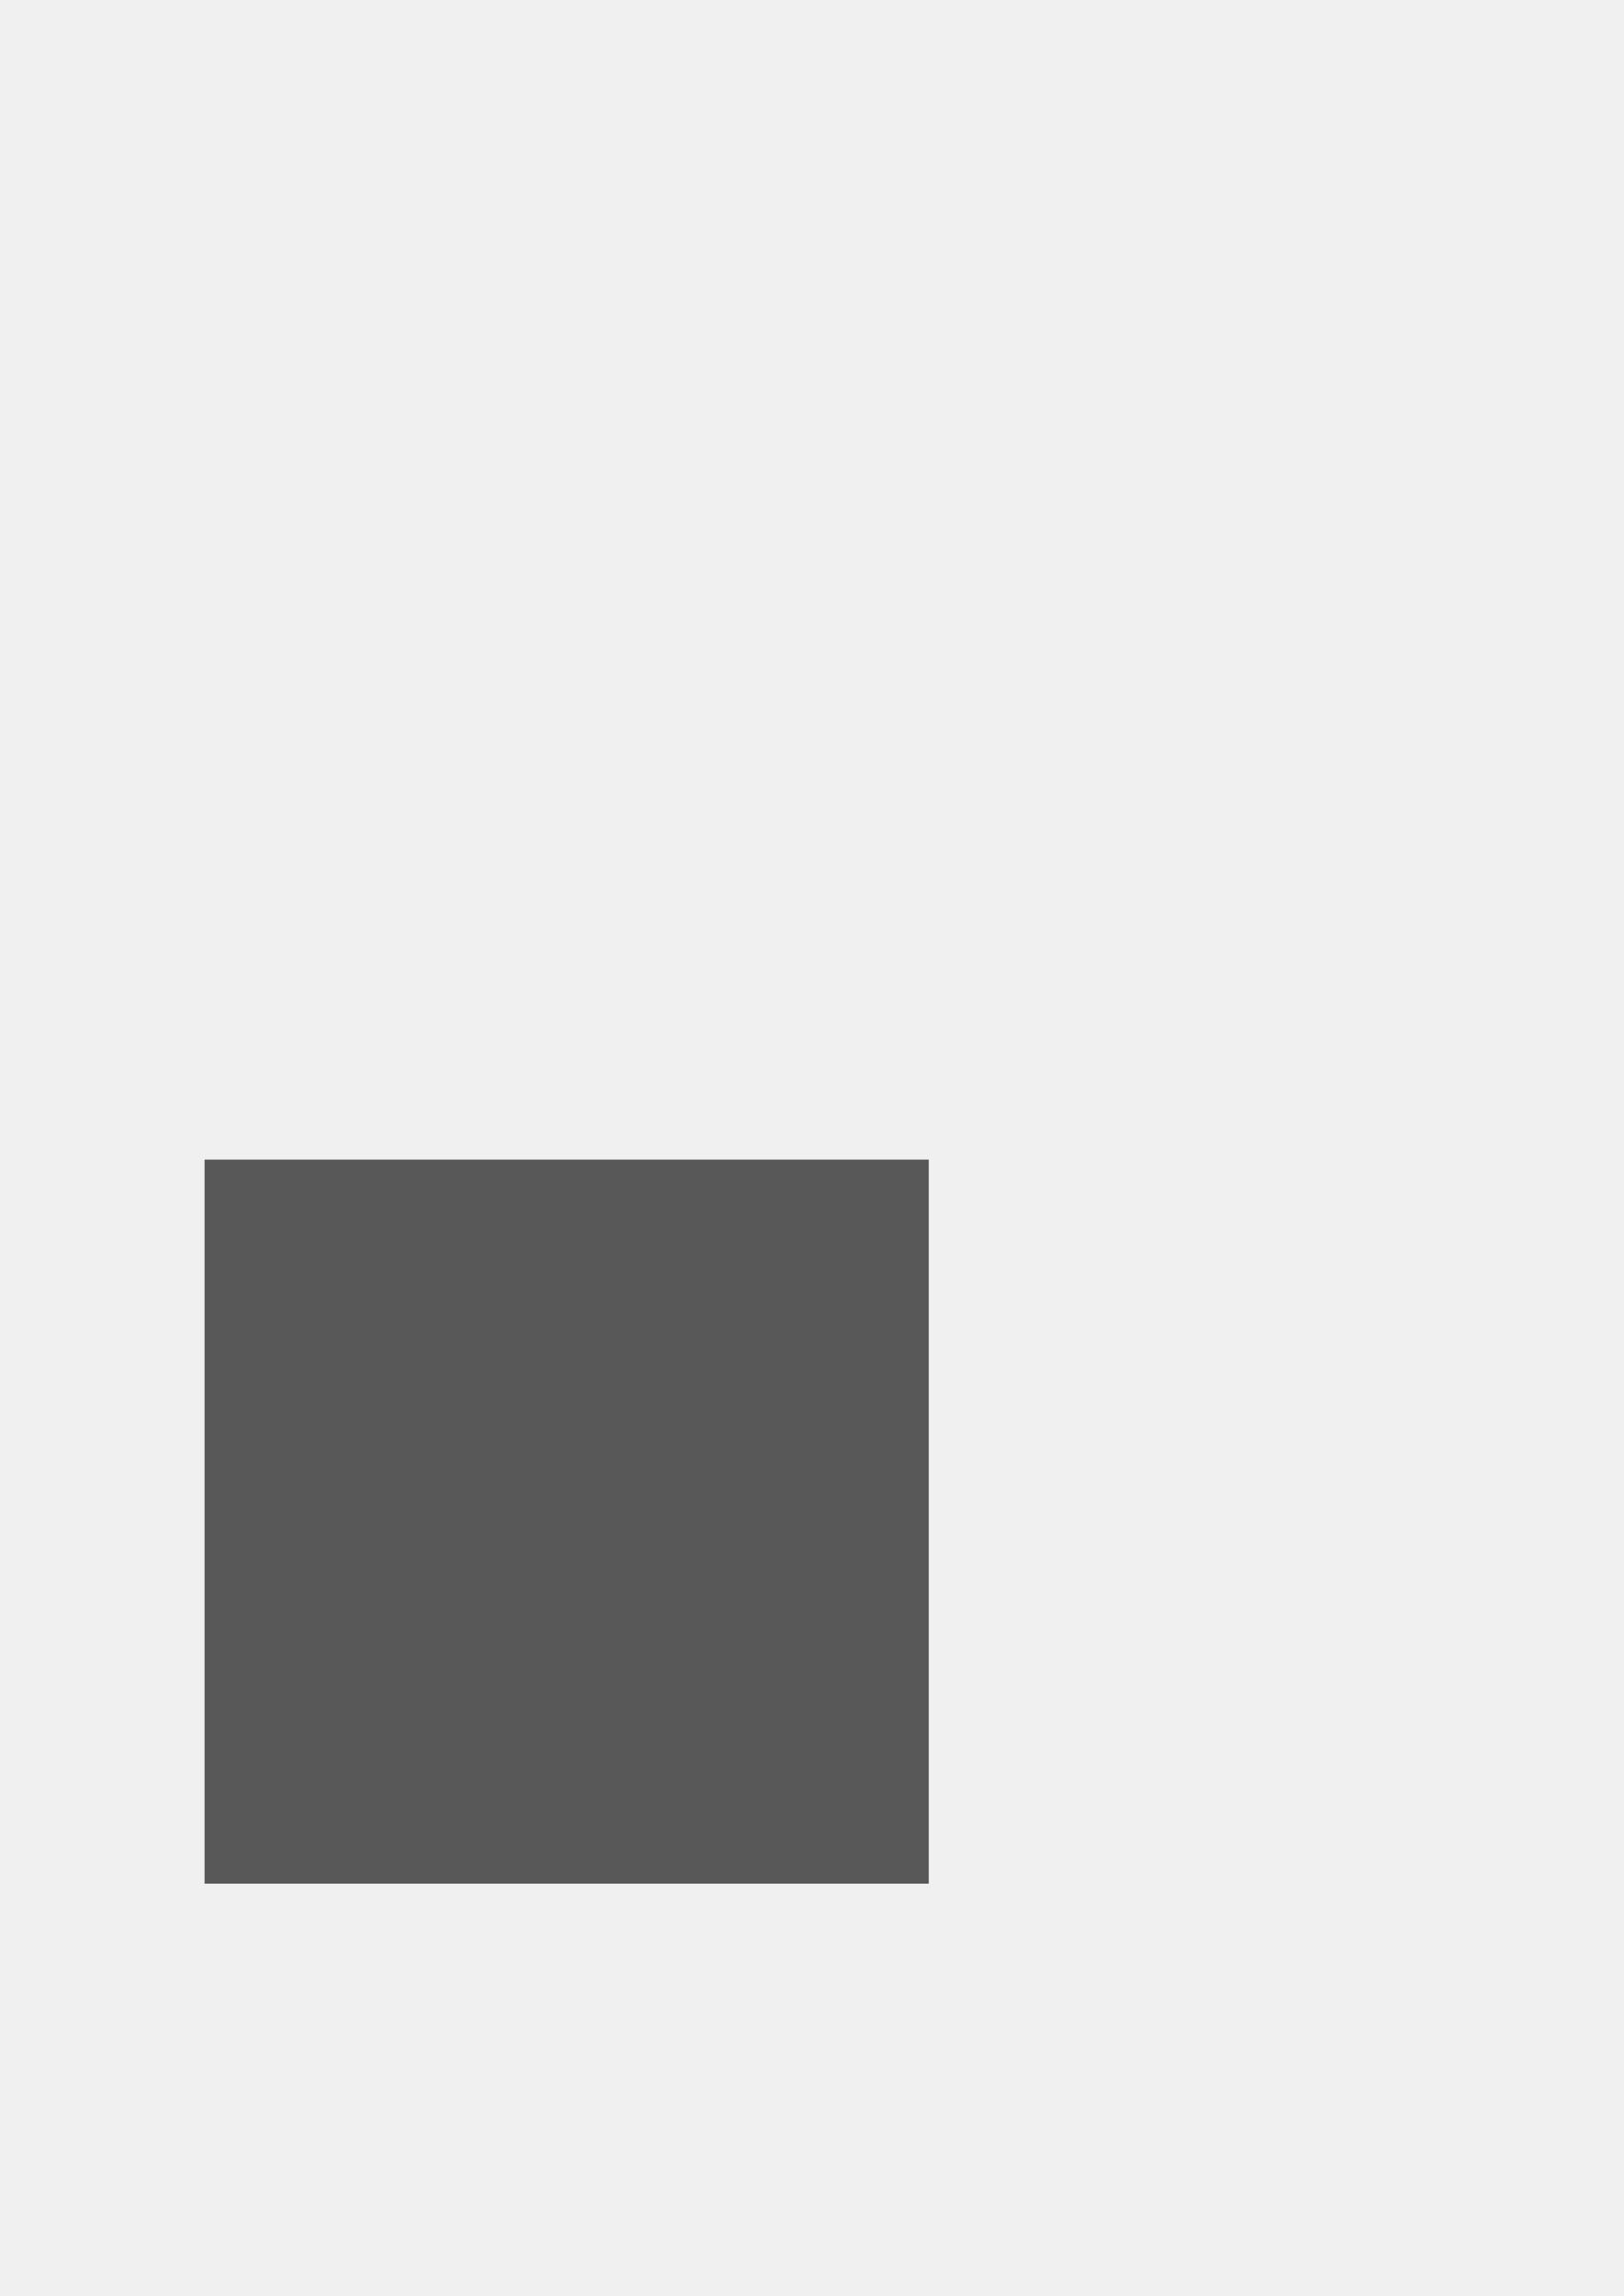
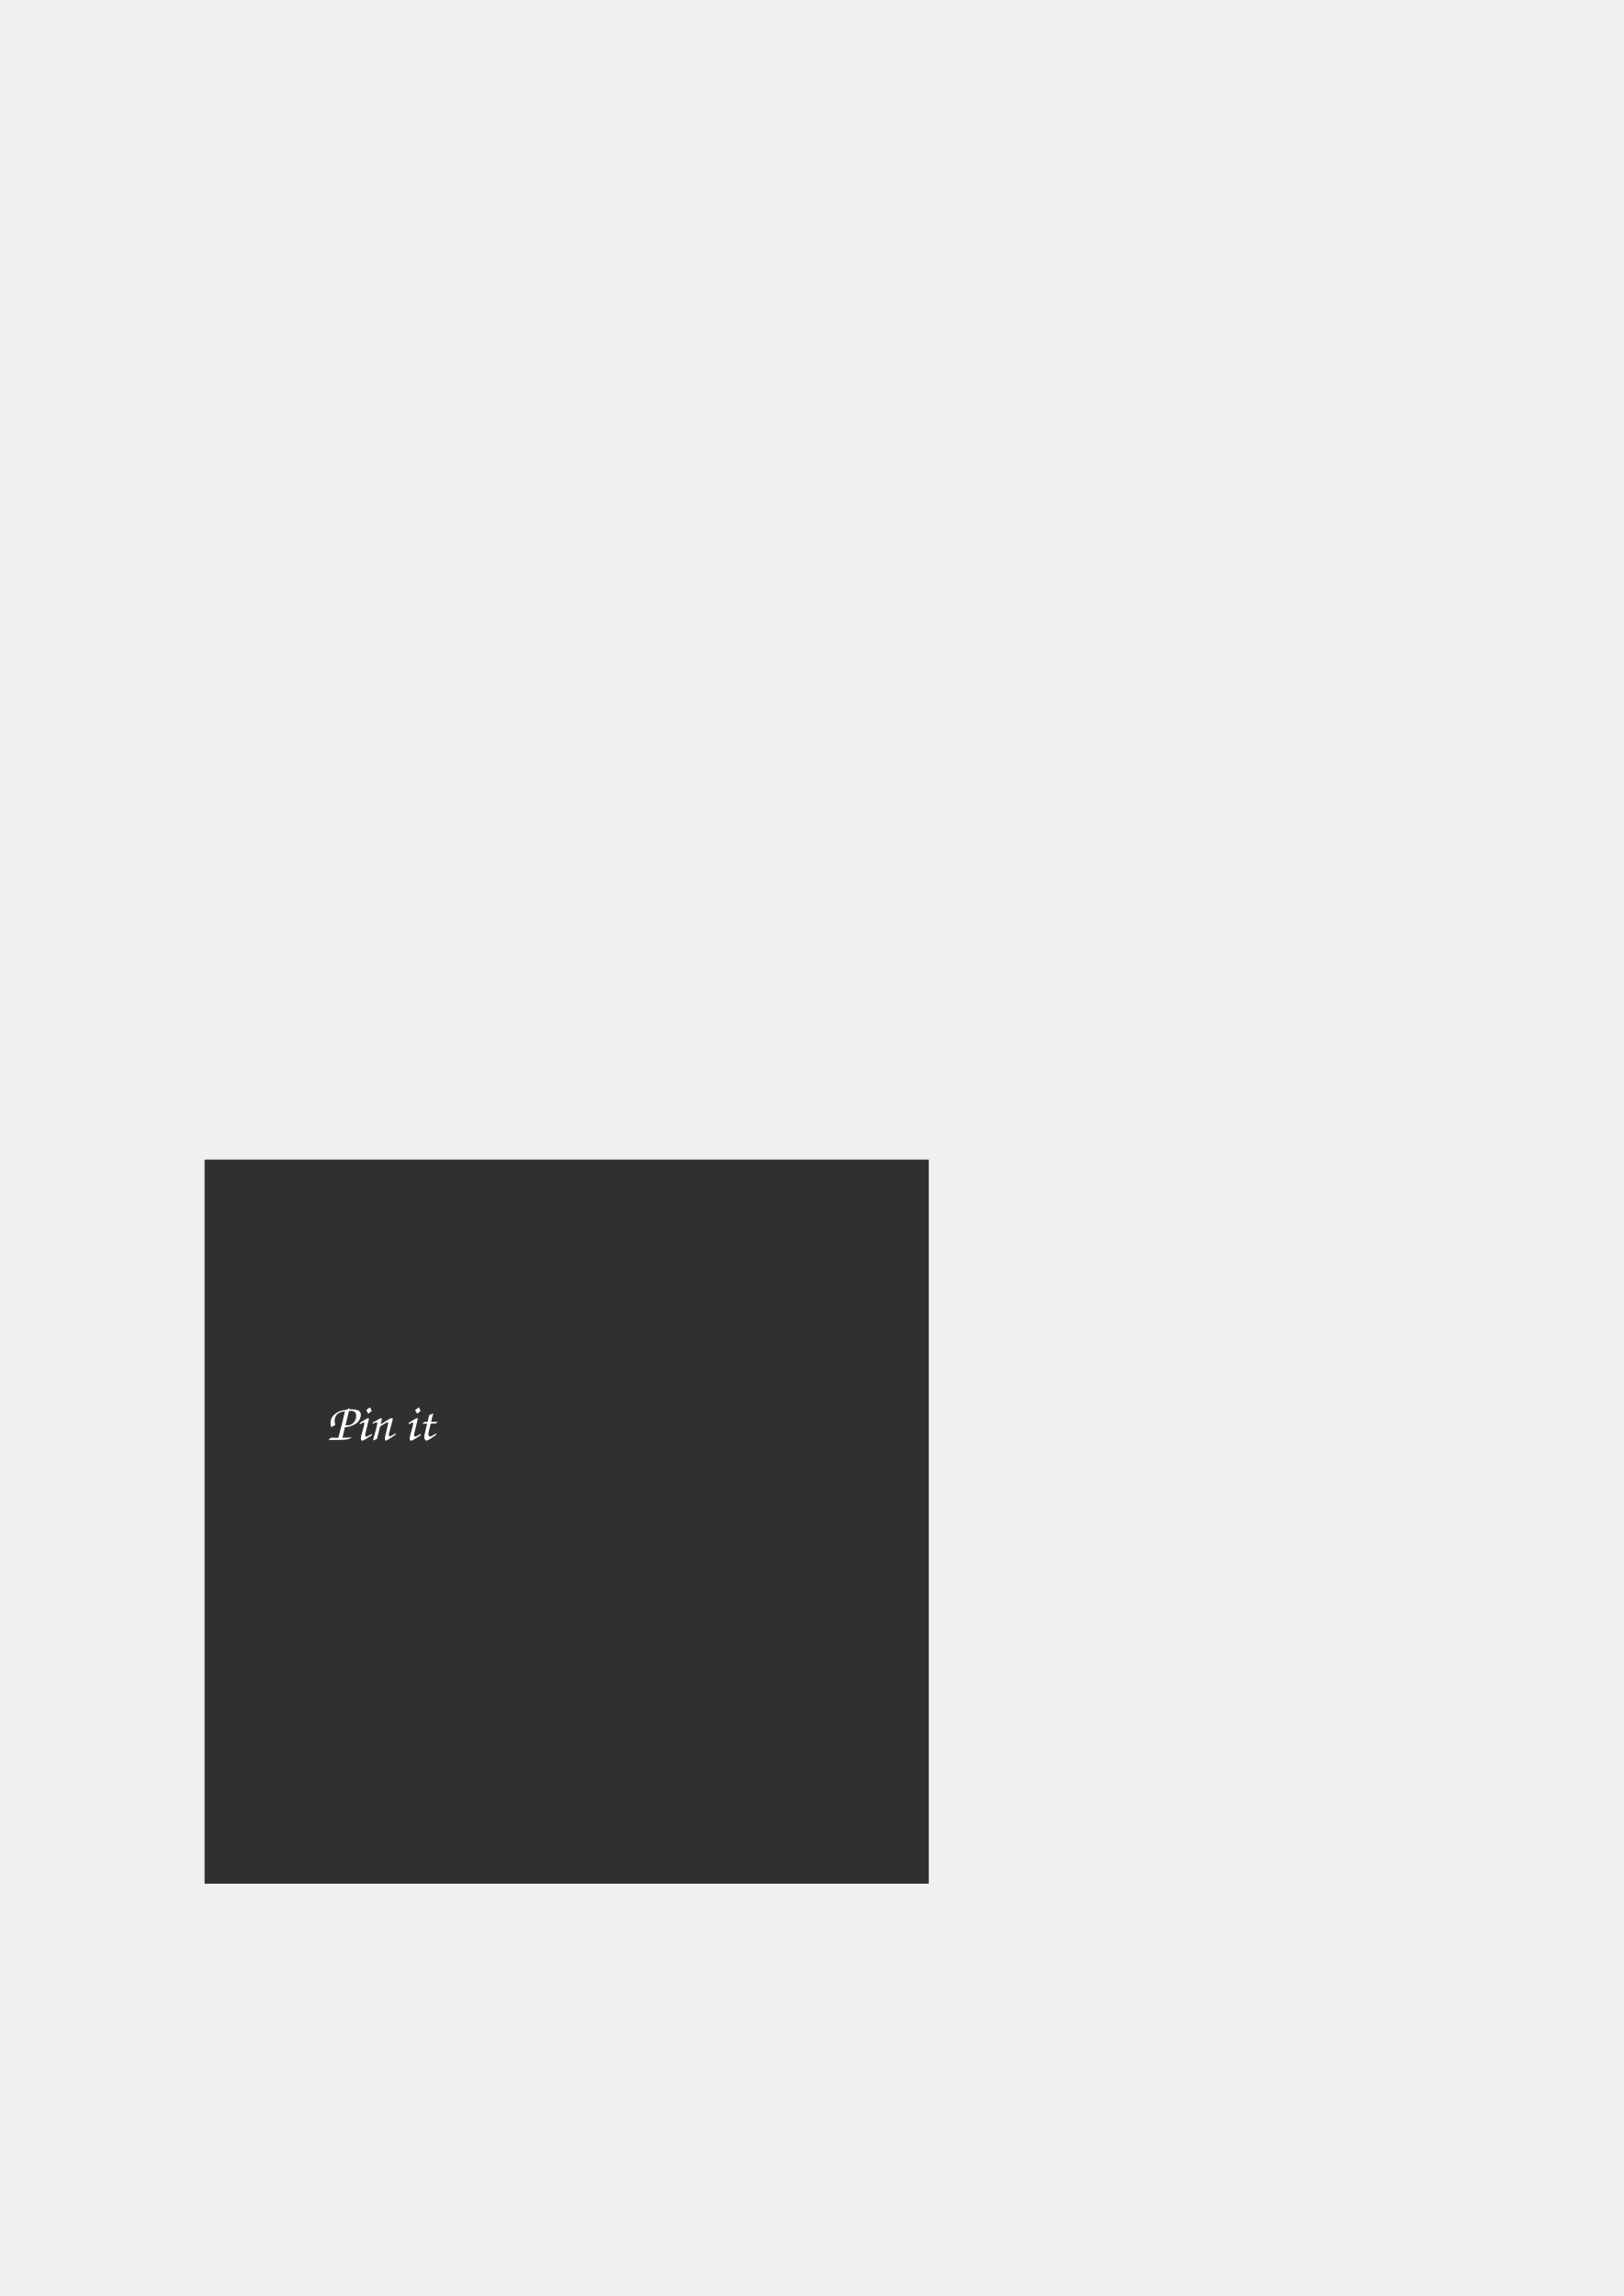
<svg xmlns="http://www.w3.org/2000/svg" width="210mm" height="297mm" id="svg2" version="1.1">
  <defs id="defs4" />
  <g id="layer1">
-     <rect style="fill:#585858;fill-opacity:1;fill-rule:evenodd;stroke:none" id="rect2985" width="354" height="354" x="100" y="566.934" />
+     <rect style="fill:#303030;fill-opacity:1;fill-rule:evenodd;stroke:none" id="rect2985" width="354" height="354" x="100" y="566.934" />
    <rect style="fill:#000000;fill-opacity:1;fill-rule:evenodd;stroke:none" id="rect3774" width="408.283" height="53" x="-1494.301" y="-160.638" />
    <flowRoot xml:space="preserve" id="flowRoot3778" style="fill:black;stroke:none;stroke-opacity:1;stroke-width:1px;stroke-linejoin:miter;stroke-linecap:butt;fill-opacity:1;font-family:Droid Sans;font-style:normal;font-weight:normal;font-size:10.39px;line-height:125%;letter-spacing:0px;word-spacing:0px;-inkscape-font-specification:Droid Sans;font-stretch:normal;font-variant:normal;text-anchor:start;text-align:start;writing-mode:lr">
      <flowRegion id="flowRegion3780">
        <rect id="rect3782" width="1160" height="211.429" x="-722.857" y="-347.638" />
      </flowRegion>
      <flowPara id="flowPara3784" />
    </flowRoot>
    <text xml:space="preserve" style="font-size:25.974px;font-style:italic;font-variant:normal;font-weight:bold;font-stretch:normal;text-align:start;line-height:125%;letter-spacing:0px;word-spacing:0px;writing-mode:lr-tb;text-anchor:start;fill:#ffffff;fill-opacity:1;stroke:none;font-family:Zapfino;-inkscape-font-specification:Zapfino Bold Italic" x="-1354.025" y="-116.482" id="text3786">
      <tspan id="tspan3788" x="-1354.025" y="-116.482" style="font-size:25.974px;font-style:italic;font-variant:normal;font-weight:normal;font-stretch:normal;text-align:start;line-height:125%;writing-mode:lr-tb;text-anchor:start;fill:#ffffff;font-family:Zapfino;-inkscape-font-specification:Zapfino Italic">Pin Pict</tspan>
    </text>
+     <rect style="fill:#000000;fill-opacity:1;fill-rule:evenodd;stroke:none" id="rect3774-2" width="128" height="128" x="-1420" y="-75.638" rx="10" ry="10" />
+     <text xml:space="preserve" style="font-size:25.974px;font-style:italic;font-variant:normal;font-weight:bold;font-stretch:normal;text-align:start;line-height:125%;letter-spacing:0px;word-spacing:0px;writing-mode:lr-tb;text-anchor:start;fill:#ffffff;fill-opacity:1;stroke:none;font-family:Zapfino;-inkscape-font-specification:Zapfino Bold Italic" x="159.635" y="704.018" id="text3786-7">
+       <tspan id="tspan3788-3" x="159.635" y="704.018" style="font-size:25.974px;font-style:italic;font-variant:normal;font-weight:normal;font-stretch:normal;text-align:start;line-height:125%;writing-mode:lr-tb;text-anchor:start;fill:#ffffff;font-family:Zapfino;-inkscape-font-specification:Zapfino Italic">Pin it</tspan>
+     </text>
+     <text xml:space="preserve" style="font-size:71.139px;font-style:italic;font-variant:normal;font-weight:bold;font-stretch:normal;text-align:start;line-height:125%;letter-spacing:0px;word-spacing:0px;writing-mode:lr-tb;text-anchor:start;fill:#ffffff;fill-opacity:1;stroke:none;font-family:Zapfino;-inkscape-font-specification:Zapfino Bold Italic" x="-1411.755" y="27.844" id="text3786-2">
+       <tspan id="tspan3788-37" x="-1411.755" y="27.844" style="font-size:71.139px;font-style:italic;font-variant:normal;font-weight:normal;font-stretch:normal;text-align:start;line-height:125%;writing-mode:lr-tb;text-anchor:start;fill:#ffffff;font-family:Zapfino;-inkscape-font-specification:Zapfino Italic">P</tspan>
+     </text>
+     <rect style="fill:#000000;fill-opacity:1;fill-rule:evenodd;stroke:none" id="rect3774-2-5" width="128" height="128" x="-1161" y="-49.638" rx="10" ry="10" />
+     <text xml:space="preserve" style="font-size:93.41px;font-style:italic;font-variant:normal;font-weight:bold;font-stretch:normal;text-align:start;line-height:125%;letter-spacing:0px;word-spacing:0px;writing-mode:lr-tb;text-anchor:start;fill:#ffffff;fill-opacity:1;stroke:none;font-family:Zapfino;-inkscape-font-specification:Zapfino Bold Italic" x="-1170.21" y="81.496" id="text3786-2-2">
+       <tspan id="tspan3788-37-2" x="-1170.21" y="81.496" style="font-size:93.41px;font-style:italic;font-variant:normal;font-weight:normal;font-stretch:normal;text-align:start;line-height:125%;writing-mode:lr-tb;text-anchor:start;fill:#ffffff;font-family:Zapfino;-inkscape-font-specification:Zapfino Italic">P</tspan>
+     </text>
+     <path style="fill:#000000;fill-opacity:1;fill-rule:evenodd;stroke:none" id="path3901" d="m -1223.5,167.862 a 56,56 0 1 1 -112,0 56,56 0 1 1 112,0 z" transform="matrix(1.142857,0,0,1.142857,190.7857,-31.98031)" />
+     <text xml:space="preserve" style="font-size:70.284px;font-style:italic;font-variant:normal;font-weight:bold;font-stretch:normal;text-align:start;line-height:125%;letter-spacing:0px;word-spacing:0px;writing-mode:lr-tb;text-anchor:start;fill:#ffffff;fill-opacity:1;stroke:none;font-family:Zapfino;-inkscape-font-specification:Zapfino Bold Italic" x="-1326.085" y="197.994" id="text3786-2-2-4">
+       <tspan id="tspan3788-37-2-9" x="-1326.085" y="197.994" style="font-size:70.284px;font-style:italic;font-variant:normal;font-weight:normal;font-stretch:normal;text-align:start;line-height:125%;writing-mode:lr-tb;text-anchor:start;fill:#ffffff;font-family:Zapfino;-inkscape-font-specification:Zapfino Italic">P</tspan>
+     </text>
+     <rect style="fill:#000000;fill-opacity:1;fill-rule:evenodd;stroke:none" id="rect3774-2-9" width="128" height="128" x="-1133.146" y="153.976" rx="10" ry="10" />
+     <text xml:space="preserve" style="font-size:84.463px;font-style:italic;font-variant:normal;font-weight:bold;font-stretch:normal;text-align:start;line-height:125%;letter-spacing:0px;word-spacing:0px;writing-mode:lr-tb;text-anchor:start;fill:#ffffff;fill-opacity:1;stroke:none;font-family:Zapfino;-inkscape-font-specification:Zapfino Bold Italic" x="-1135.343" y="264.853" id="text3786-2-7">
+       <tspan id="tspan3788-37-8" x="-1135.343" y="264.853" style="font-size:84.463px;font-style:italic;font-variant:normal;font-weight:normal;font-stretch:normal;text-align:start;line-height:125%;writing-mode:lr-tb;text-anchor:start;fill:#ffffff;font-family:Zapfino;-inkscape-font-specification:Zapfino Italic">P</tspan>
+     </text>
  </g>
</svg>
